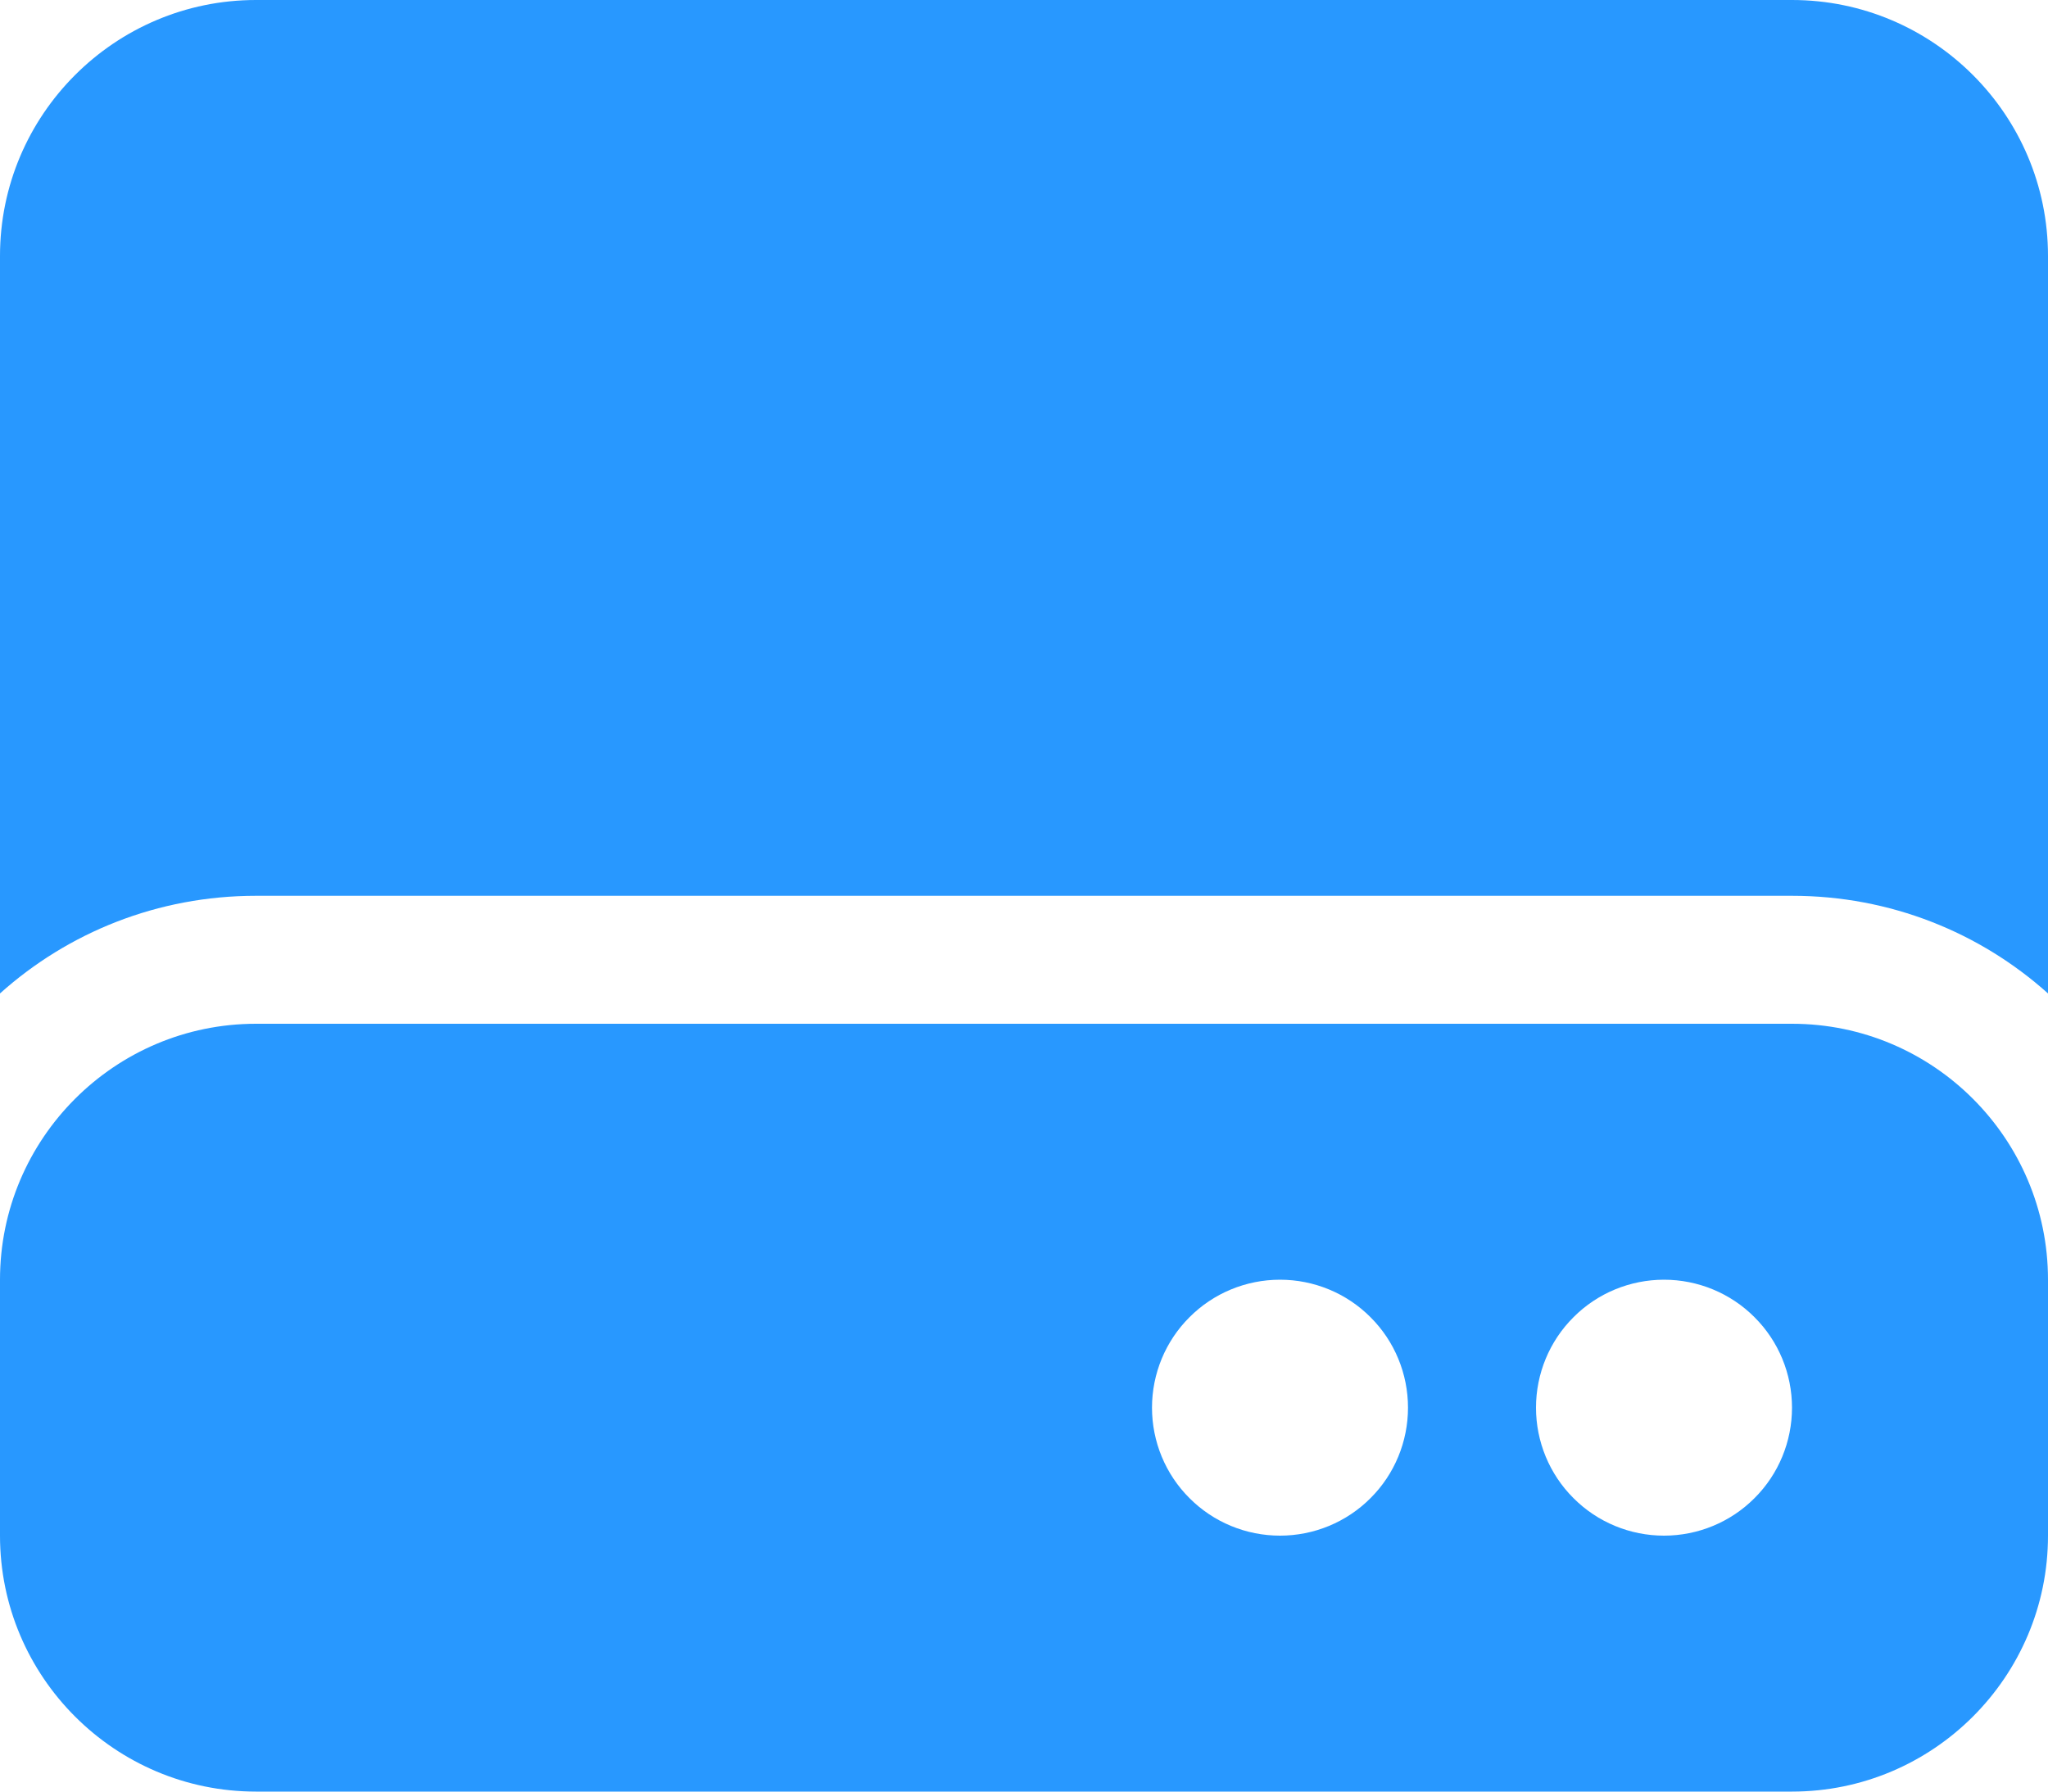
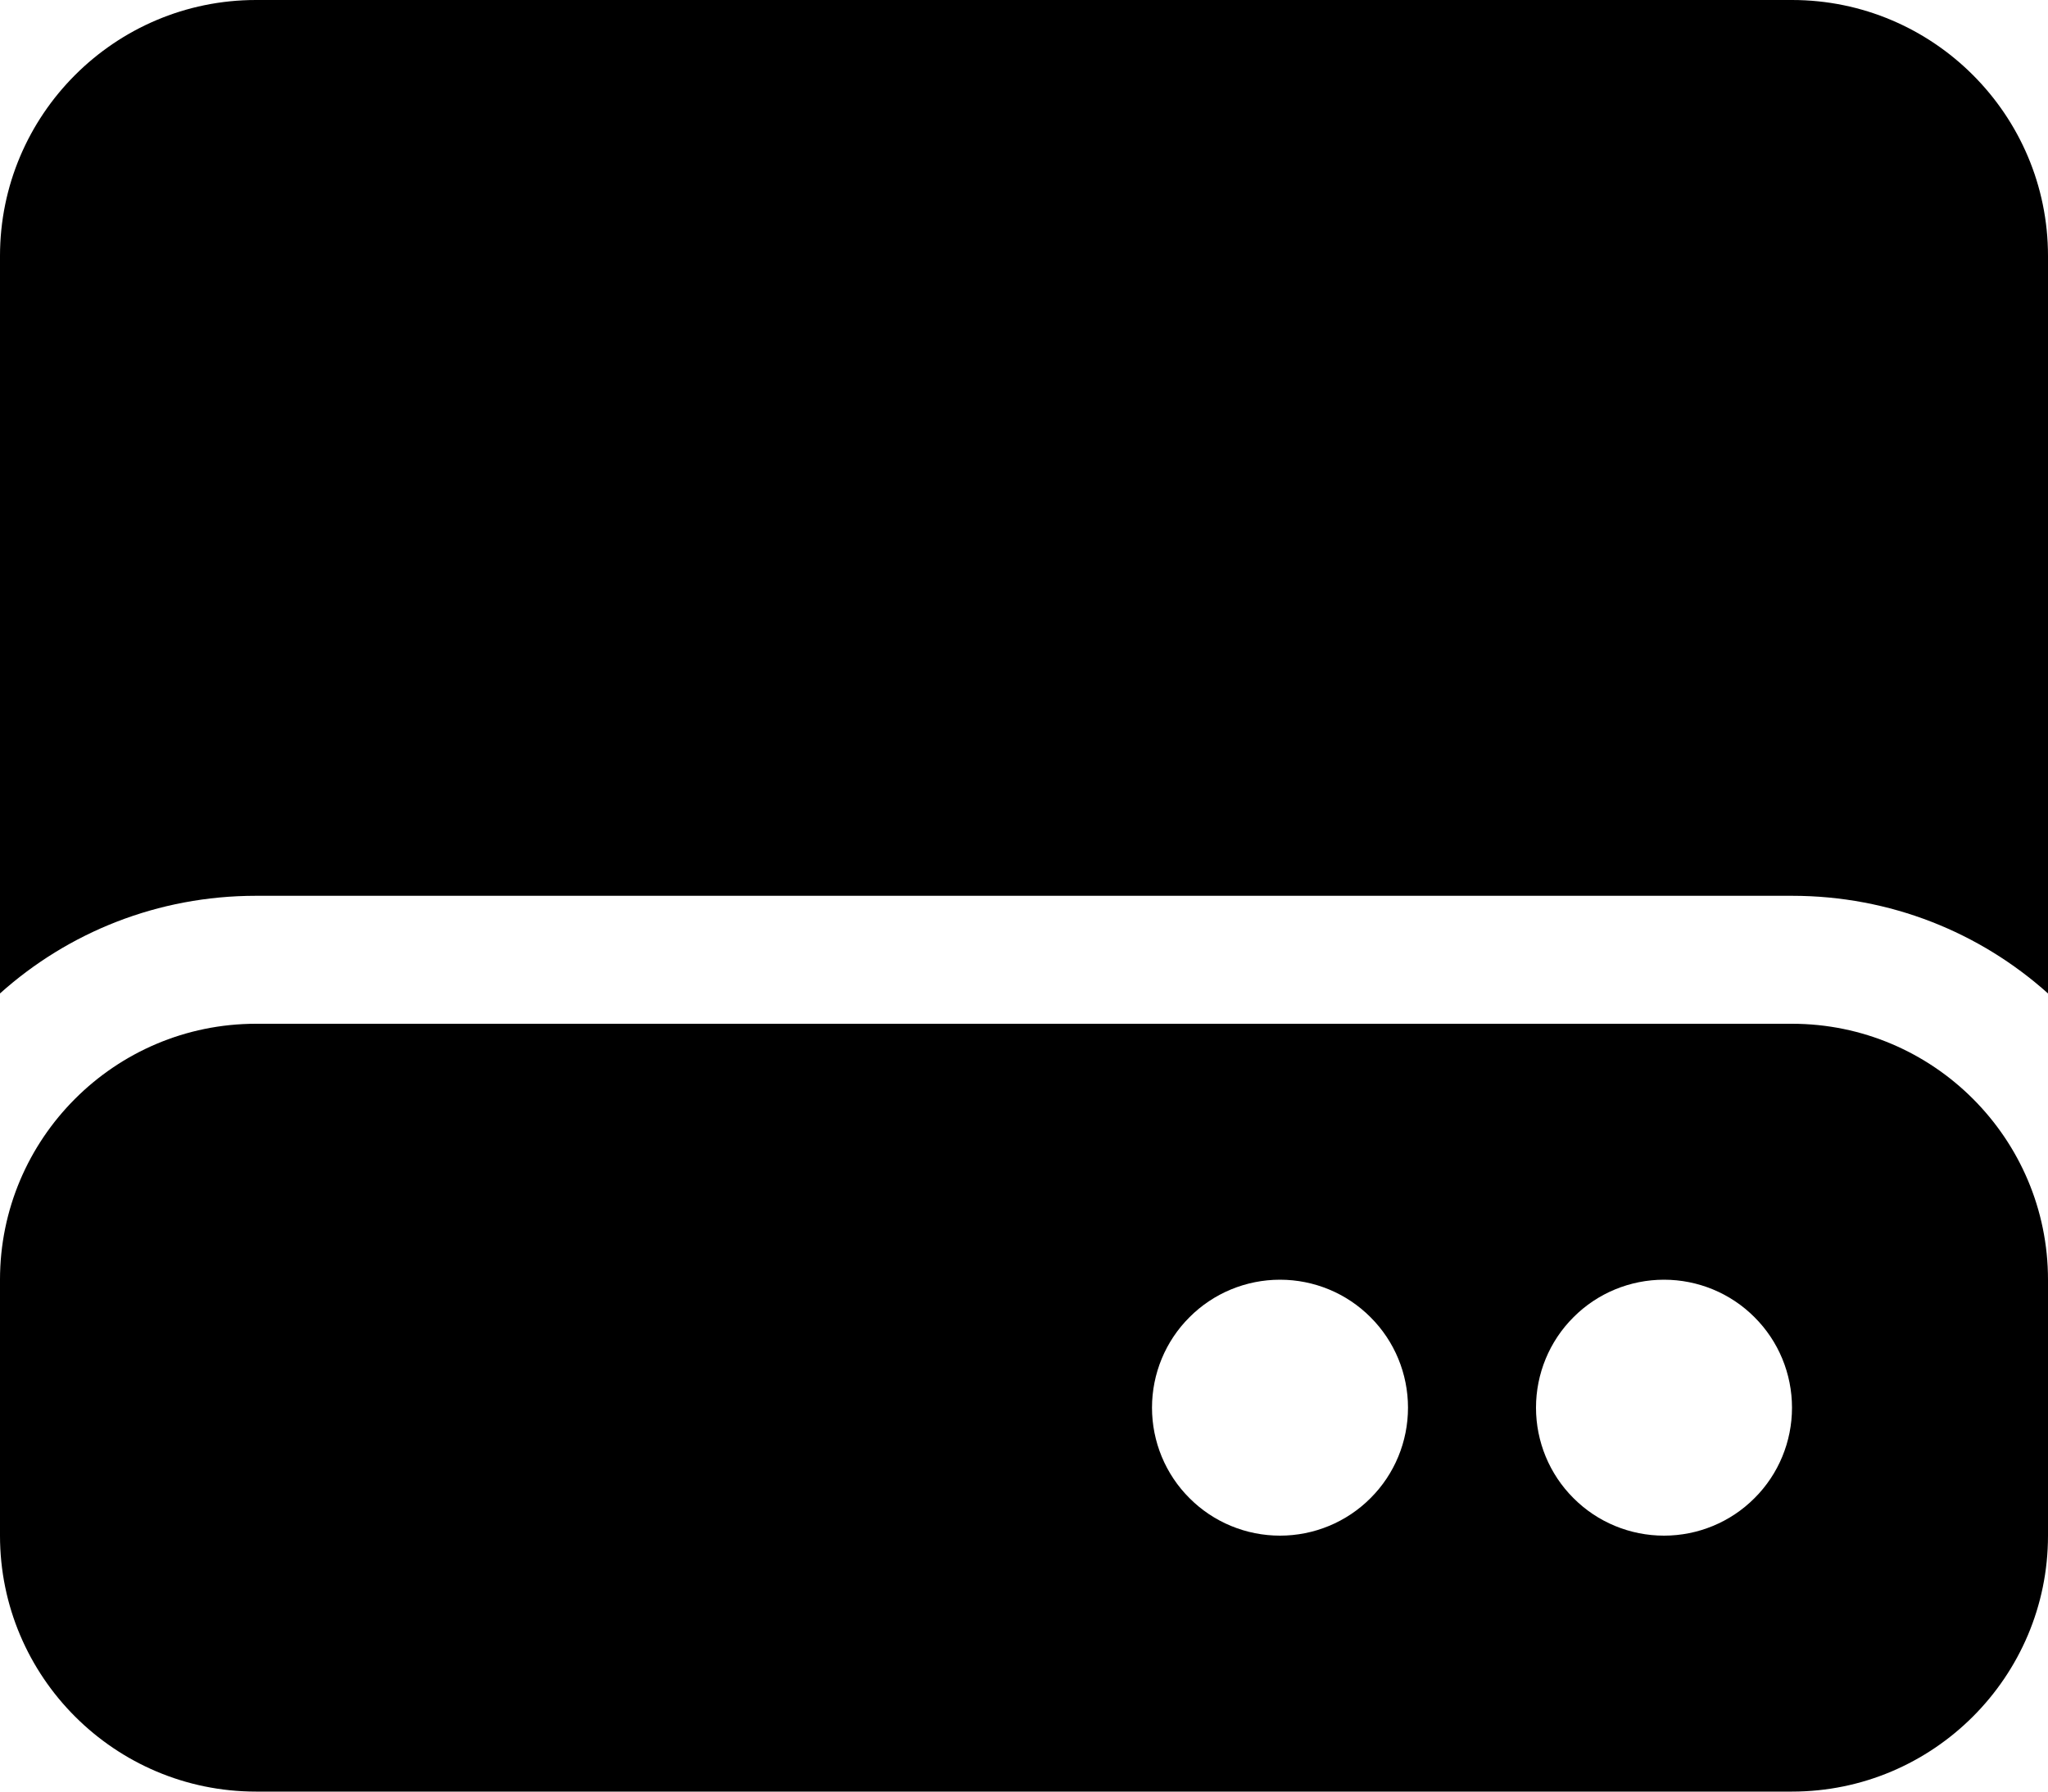
<svg xmlns="http://www.w3.org/2000/svg" width="16" height="14" viewBox="0 0 16 14" fill="none">
-   <path d="M0 2C0 0.897 0.897 0 2 0H14C15.103 0 16 0.897 16 2V7.763C15.469 7.287 14.769 7 14 7H2C1.231 7 0.531 7.287 0 7.763V2ZM2 8H14C15.103 8 16 8.897 16 10V12C16 13.103 15.103 14 14 14H2C0.897 14 0 13.103 0 12V10C0 8.897 0.897 8 2 8ZM10 12C10.265 12 10.52 11.895 10.707 11.707C10.895 11.52 11 11.265 11 11C11 10.735 10.895 10.48 10.707 10.293C10.52 10.105 10.265 10 10 10C9.735 10 9.48 10.105 9.293 10.293C9.105 10.48 9 10.735 9 11C9 11.265 9.105 11.52 9.293 11.707C9.48 11.895 9.735 12 10 12ZM14 11C14 10.735 13.895 10.48 13.707 10.293C13.52 10.105 13.265 10 13 10C12.735 10 12.48 10.105 12.293 10.293C12.105 10.48 12 10.735 12 11C12 11.265 12.105 11.52 12.293 11.707C12.48 11.895 12.735 12 13 12C13.265 12 13.52 11.895 13.707 11.707C13.895 11.52 14 11.265 14 11Z" fill="#2898FF" />
+   <path d="M0 2C0 0.897 0.897 0 2 0H14C15.103 0 16 0.897 16 2V7.763C15.469 7.287 14.769 7 14 7H2C1.231 7 0.531 7.287 0 7.763V2ZM2 8H14C15.103 8 16 8.897 16 10V12C16 13.103 15.103 14 14 14H2C0.897 14 0 13.103 0 12V10C0 8.897 0.897 8 2 8ZM10 12C10.265 12 10.52 11.895 10.707 11.707C10.895 11.52 11 11.265 11 11C11 10.735 10.895 10.48 10.707 10.293C10.52 10.105 10.265 10 10 10C9.735 10 9.48 10.105 9.293 10.293C9.105 10.48 9 10.735 9 11C9 11.265 9.105 11.52 9.293 11.707C9.48 11.895 9.735 12 10 12ZM14 11C14 10.735 13.895 10.48 13.707 10.293C13.52 10.105 13.265 10 13 10C12.735 10 12.48 10.105 12.293 10.293C12.105 10.48 12 10.735 12 11C12 11.265 12.105 11.52 12.293 11.707C12.48 11.895 12.735 12 13 12C13.265 12 13.52 11.895 13.707 11.707C13.895 11.52 14 11.265 14 11Z" fill="#000" />
</svg>
